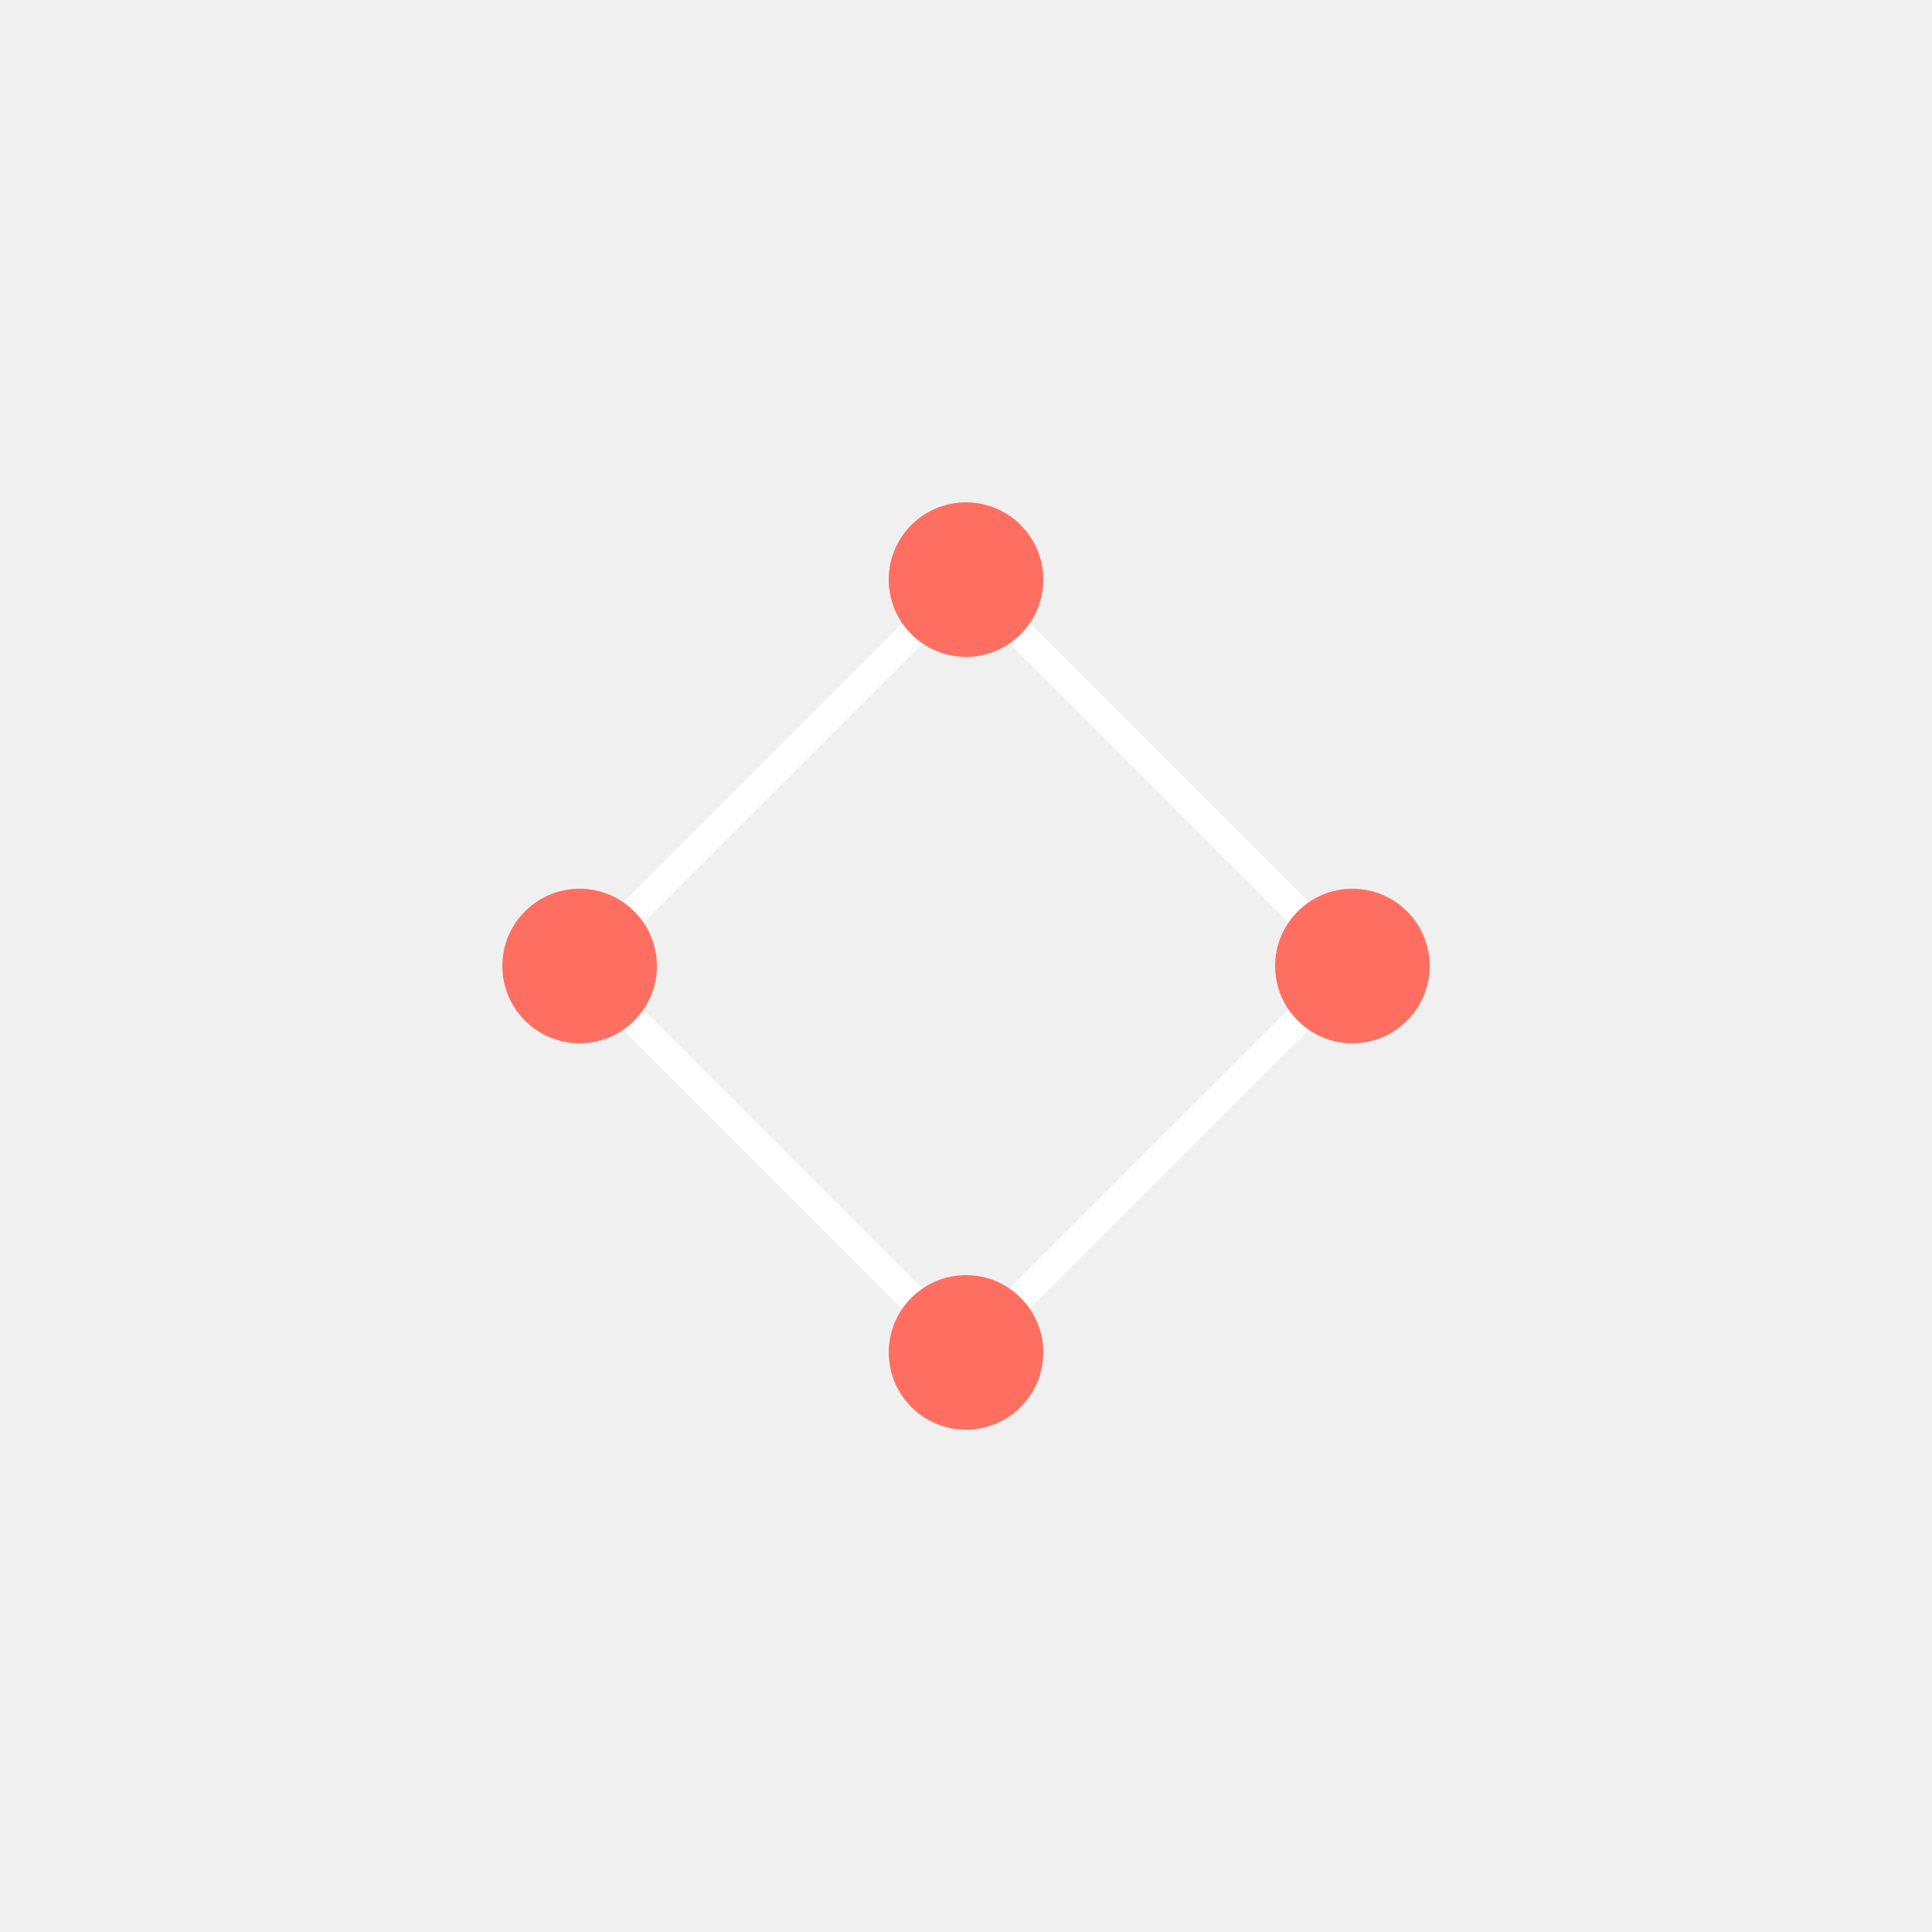
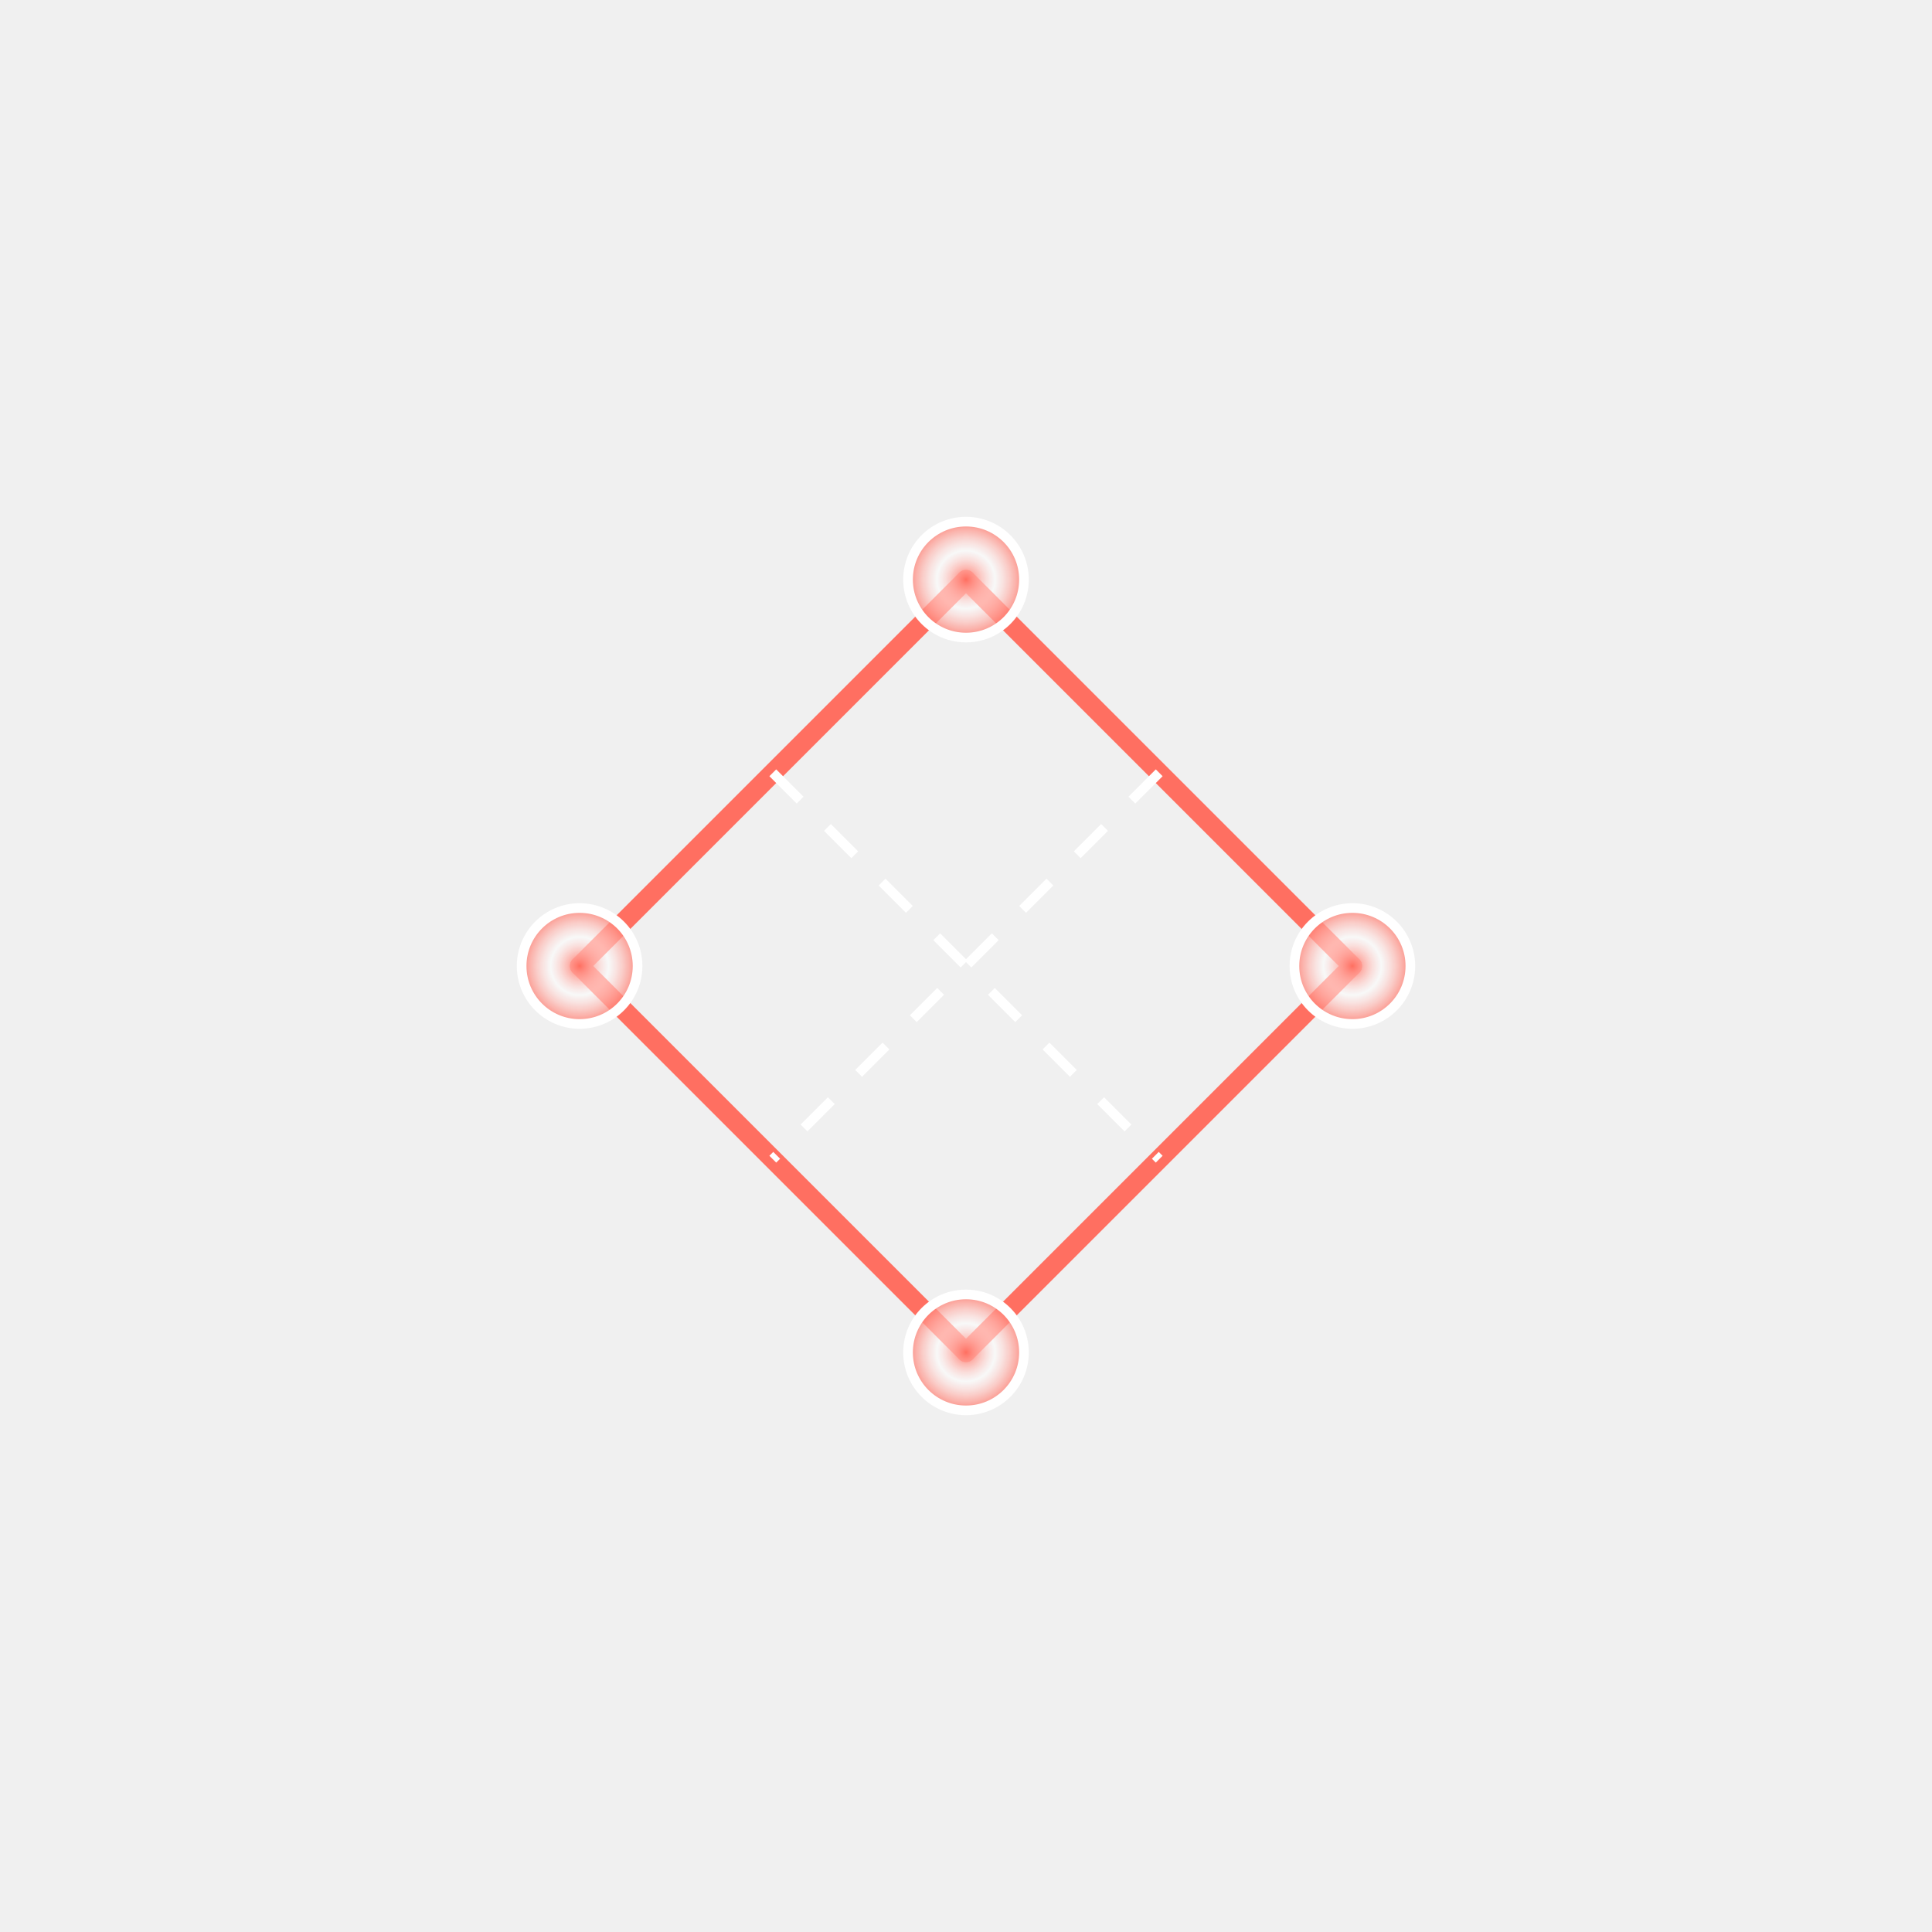
- <svg xmlns="http://www.w3.org/2000/svg" viewBox="0 0 100 100" width="100" height="100">
+ <svg xmlns="http://www.w3.org/2000/svg" viewBox="0 0 200 200" width="200" height="200">
  <style>
    .node {
-       fill: #ff6f61;
-       animation: pulse 2s infinite ease-in-out;
+       fill: url(#node-gradient);
+       stroke: #ffffff;
+       stroke-width: 1;
+       animation: pulse 3.14s infinite ease-in-out;
    }

    .connection {
      fill: none;
+       stroke: #ff6f61;
+       stroke-width: 2;
+       stroke-linecap: round;
+       animation: connect 6.18s infinite ease-in-out;
+     }
+ 
+     .data-stream {
+       fill: none;
      stroke: #ffffff;
-       stroke-width: 1.5;
-       stroke-linecap: round;
-       animation: connect 3s infinite ease-in-out;
+       stroke-width: 1;
+       stroke-dasharray: 4;
+       animation: stream 4s infinite linear;
    }

    @keyframes pulse {
      0%, 100% {
        transform: scale(1);
      }
      50% {
-         transform: scale(1.2);
+         transform: scale(1.618); /* Golden ratio scaling */
      }
    }

    @keyframes connect {
      0% {
-         stroke-dasharray: 0, 100;
+         stroke-dasharray: 0, 200;
+       }
+       50% {
+         stroke-dasharray: 100, 100;
      }
      100% {
-         stroke-dasharray: 100, 0;
+         stroke-dasharray: 200, 0;
      }
    }
+ 
+     @keyframes stream {
+       0% {
+         stroke-dashoffset: 0;
+       }
+       100% {
+         stroke-dashoffset: -20;
+       }
+     }
+ 
+     #node-gradient {
+       gradientTransform: rotate(45deg);
+     }
  </style>
-   <line class="connection" x1="30" y1="50" x2="50" y2="30" />
-   <line class="connection" x1="50" y1="30" x2="70" y2="50" />
-   <line class="connection" x1="70" y1="50" x2="50" y2="70" />
-   <line class="connection" x1="50" y1="70" x2="30" y2="50" />
-   <circle class="node" cx="30" cy="50" r="4" />
-   <circle class="node" cx="50" cy="30" r="4" />
-   <circle class="node" cx="70" cy="50" r="4" />
-   <circle class="node" cx="50" cy="70" r="4" />
+   <defs>
+     <radialGradient id="node-gradient" cx="50%" cy="50%" r="50%">
+       <stop offset="0%" stop-color="#ff6f61" />
+       <stop offset="50%" stop-color="#ffffff" stop-opacity="0.5" />
+       <stop offset="100%" stop-color="#ff6f61" stop-opacity="0.8" />
+     </radialGradient>
+   </defs>
+   <line class="connection" x1="60" y1="100" x2="100" y2="60" />
+   <line class="connection" x1="100" y1="60" x2="140" y2="100" />
+   <line class="connection" x1="140" y1="100" x2="100" y2="140" />
+   <line class="connection" x1="100" y1="140" x2="60" y2="100" />
+   <line class="data-stream" x1="80" y1="80" x2="120" y2="120" />
+   <line class="data-stream" x1="120" y1="80" x2="80" y2="120" />
+   <circle class="node" cx="60" cy="100" r="6" />
+   <circle class="node" cx="100" cy="60" r="6" />
+   <circle class="node" cx="140" cy="100" r="6" />
+   <circle class="node" cx="100" cy="140" r="6" />
</svg>
